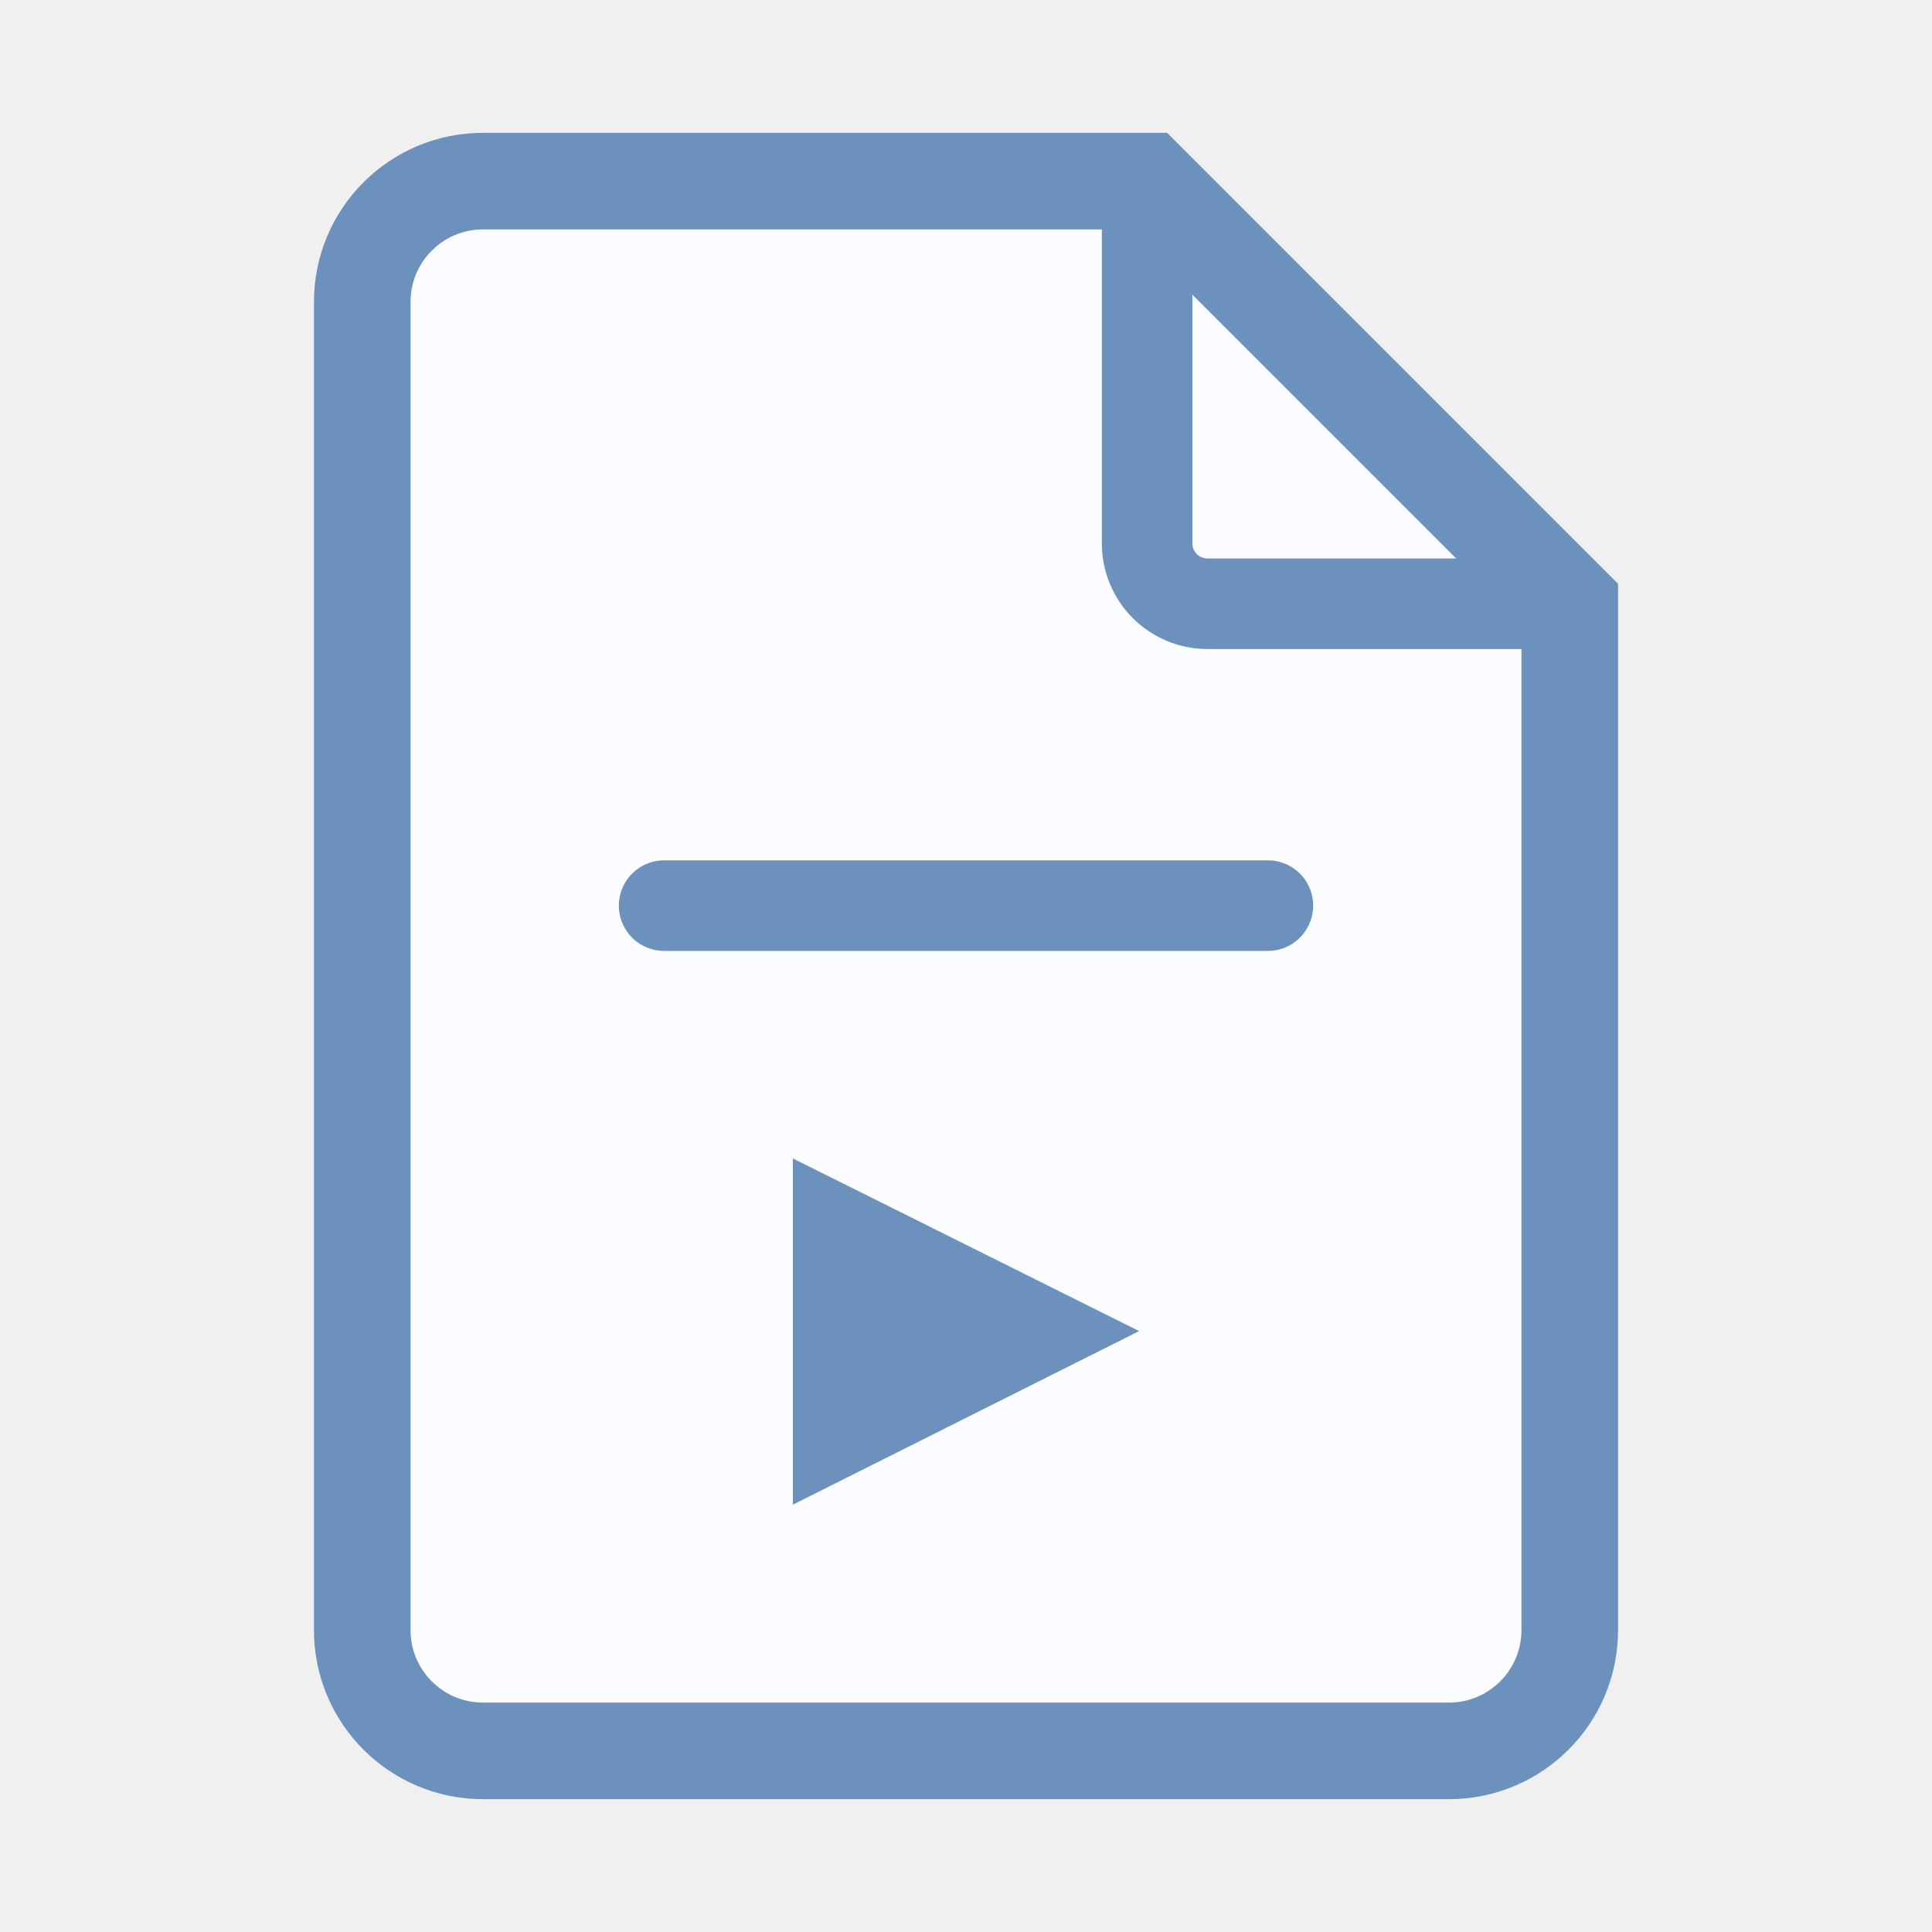
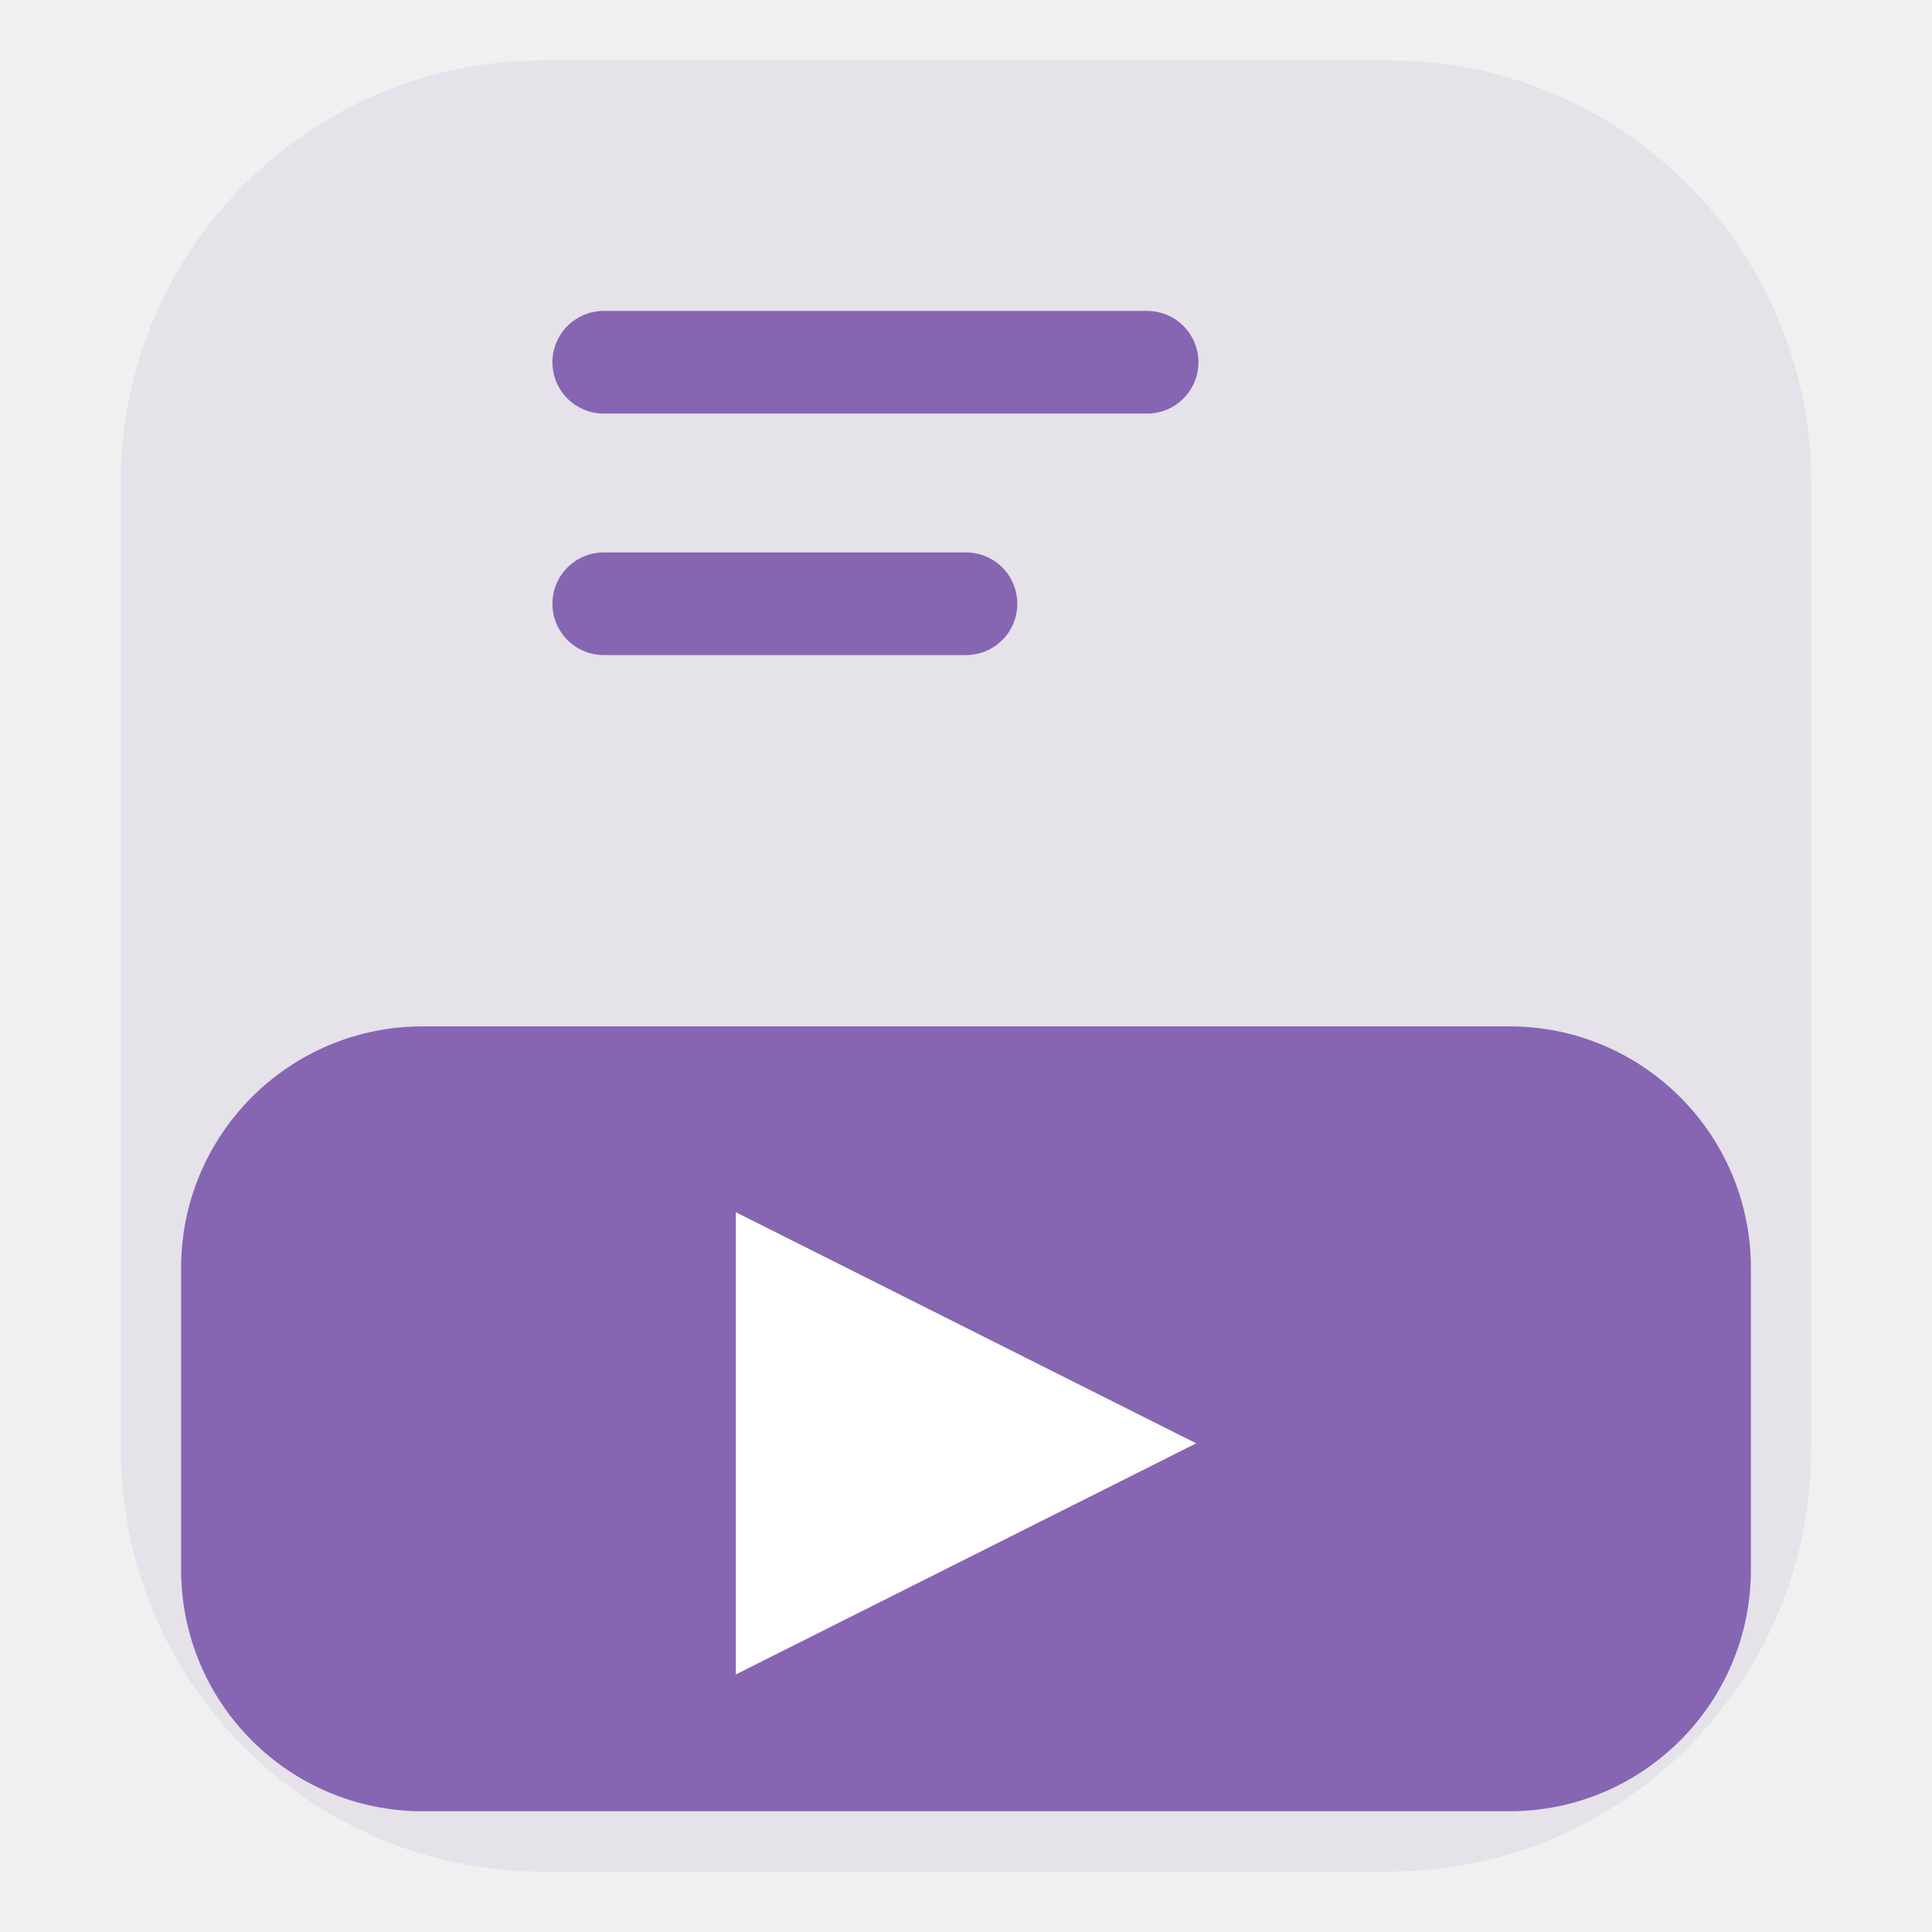
<svg xmlns="http://www.w3.org/2000/svg" viewBox="0 0 32 32">
-   <path d="M8 3h11l7 7v17a2 2 0 0 1-2 2H8a2 2 0 0 1-2-2V5a2 2 0 0 1 2-2Z" fill="#fafcff" stroke="#6d91bd" stroke-width="1.6" />
-   <path d="M19 3v6a1 1 0 0 0 1 1h6M11 15h10" fill="none" stroke="#6d91bd" stroke-width="1.5" stroke-linecap="round" stroke-linejoin="round" />
-   <text x="16" y="24" fill="#6d91bd" font-size="7.5" font-weight="600" font-family="Arial,sans-serif" text-anchor="middle">▶</text>
+   <rect x="2" y="1" width="28" height="30" rx="7" fill="#8665b3" fill-opacity=".1" />
+   <path d="M10 6h9m-9 4h6" fill="none" stroke="#8665b3" stroke-width="1.7" stroke-linecap="round" stroke-linejoin="round" />
+   <rect x="3" y="17" width="26" height="13" rx="4" fill="#8665b3" />
+   <text x="16" y="26.5" fill="white" font-size="10" font-weight="700" font-family="Arial,sans-serif" text-anchor="middle">▶</text>
</svg>
